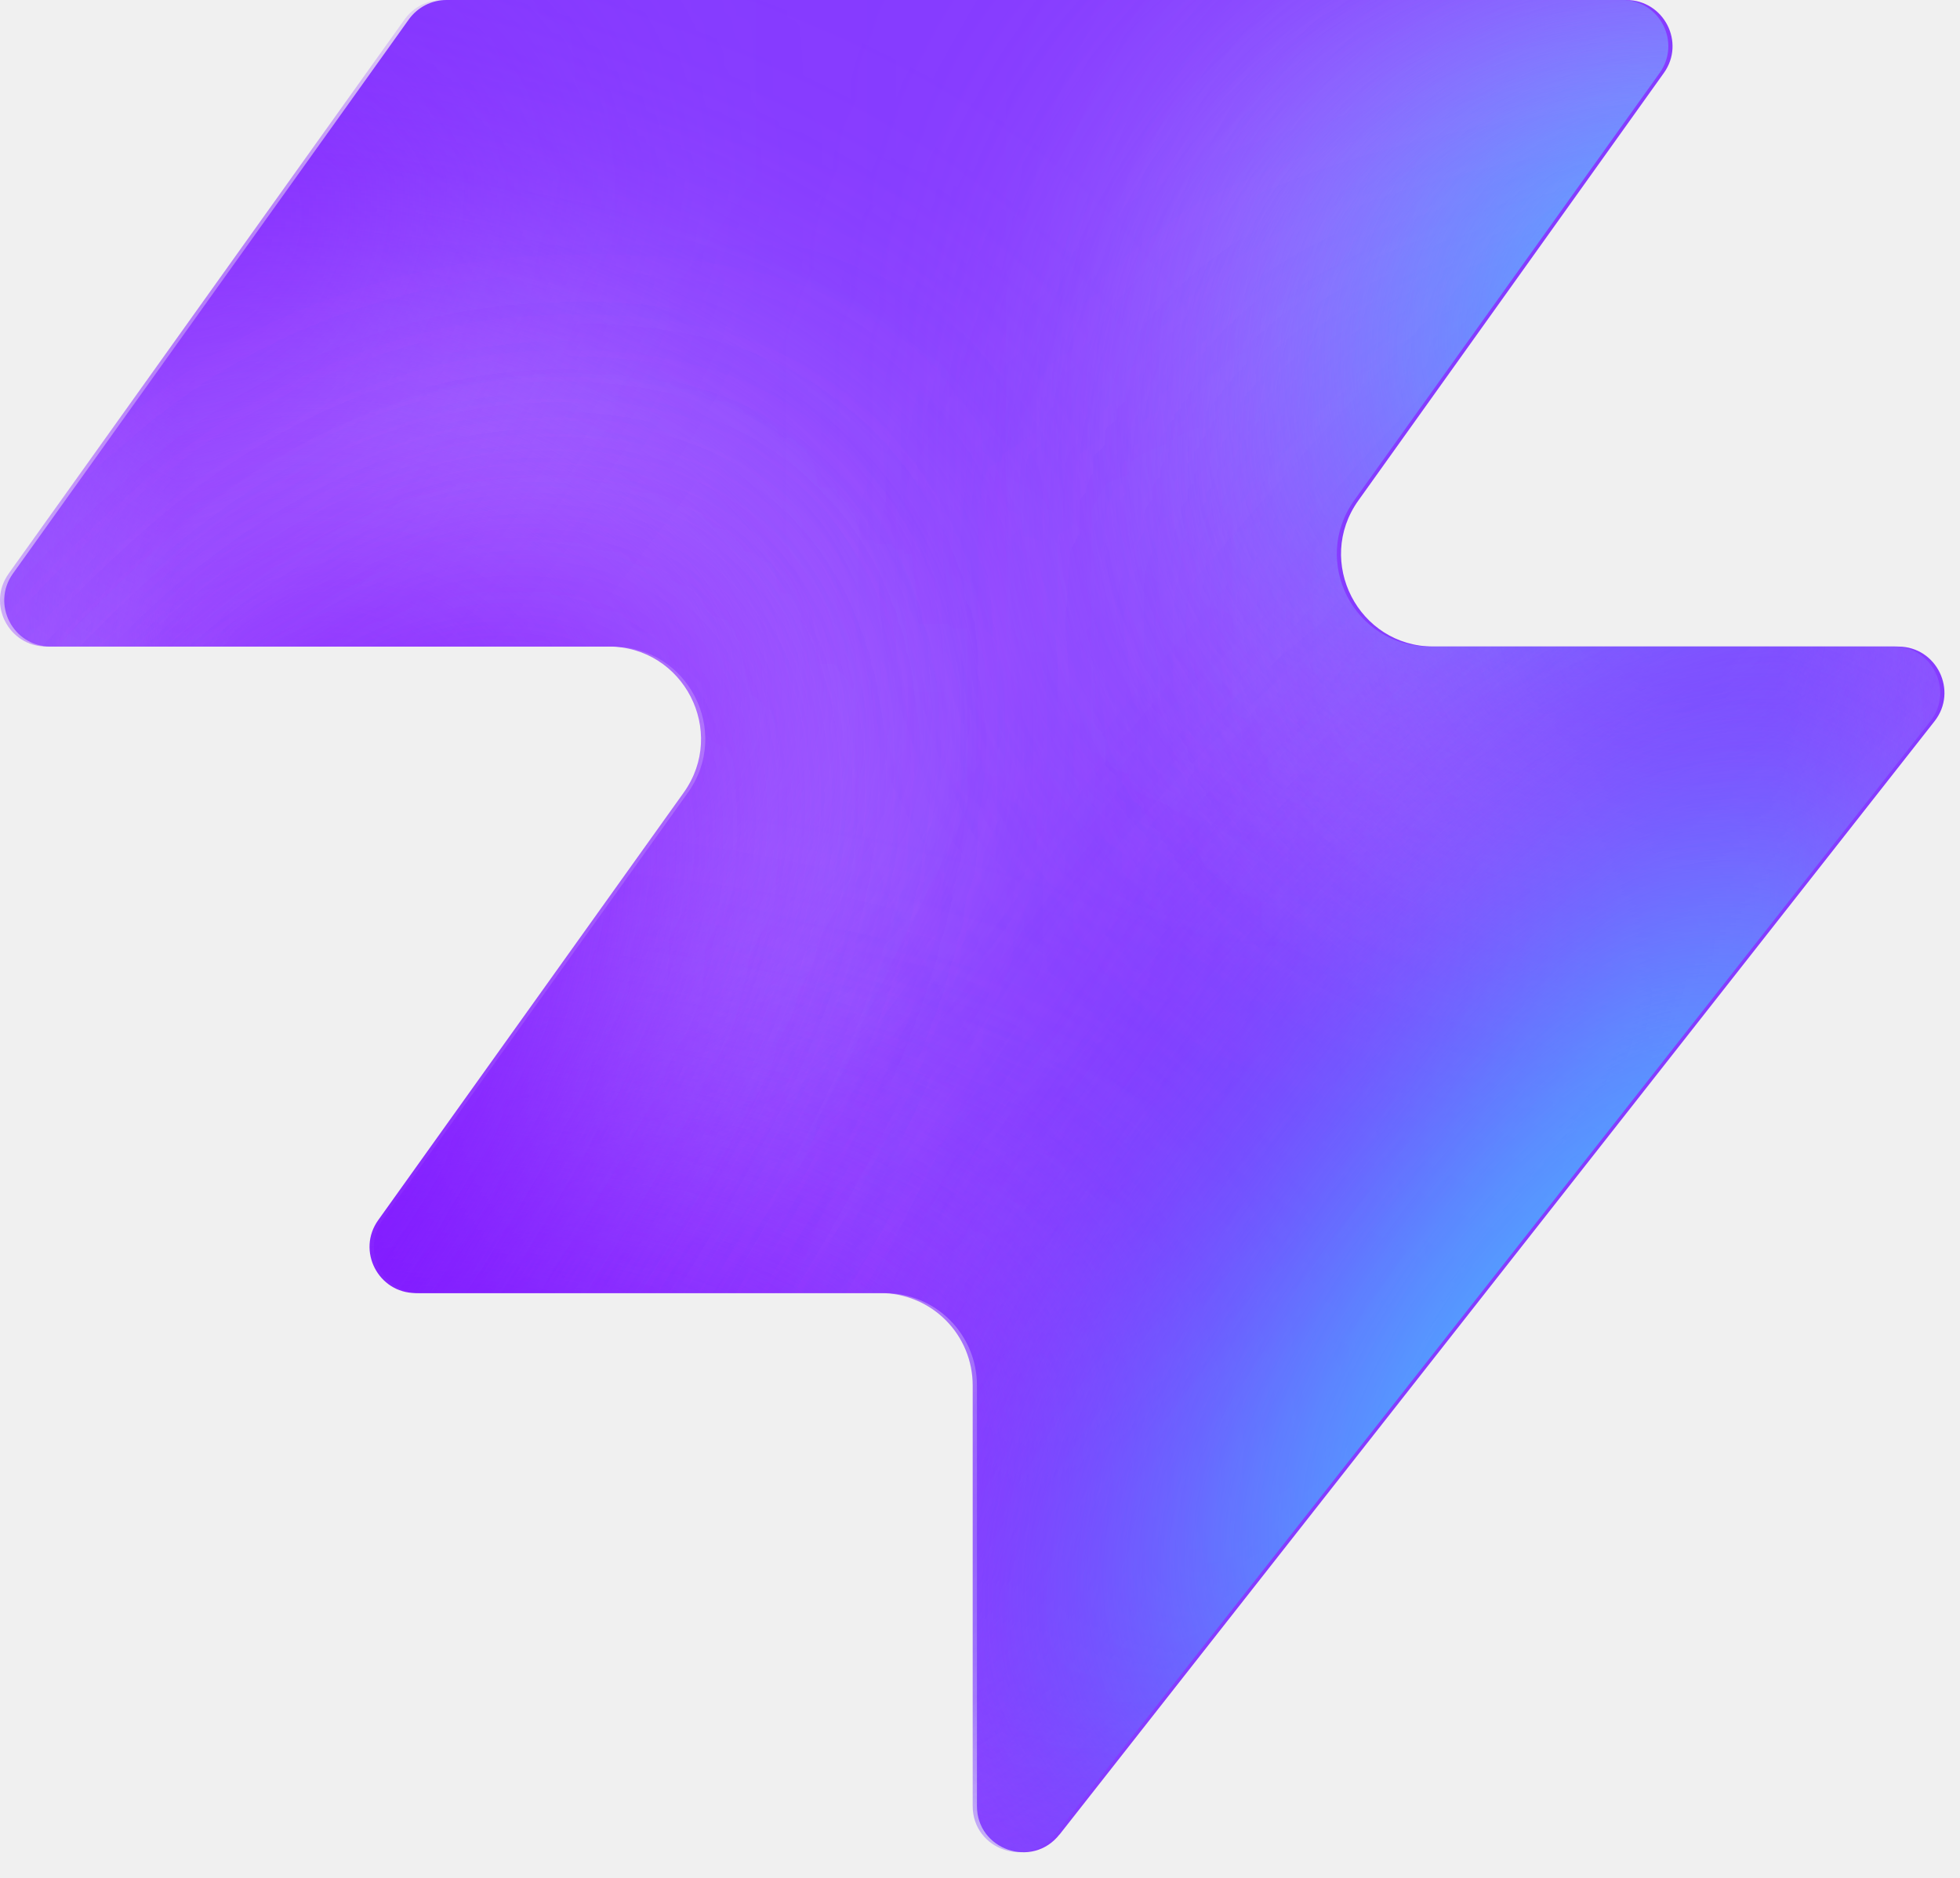
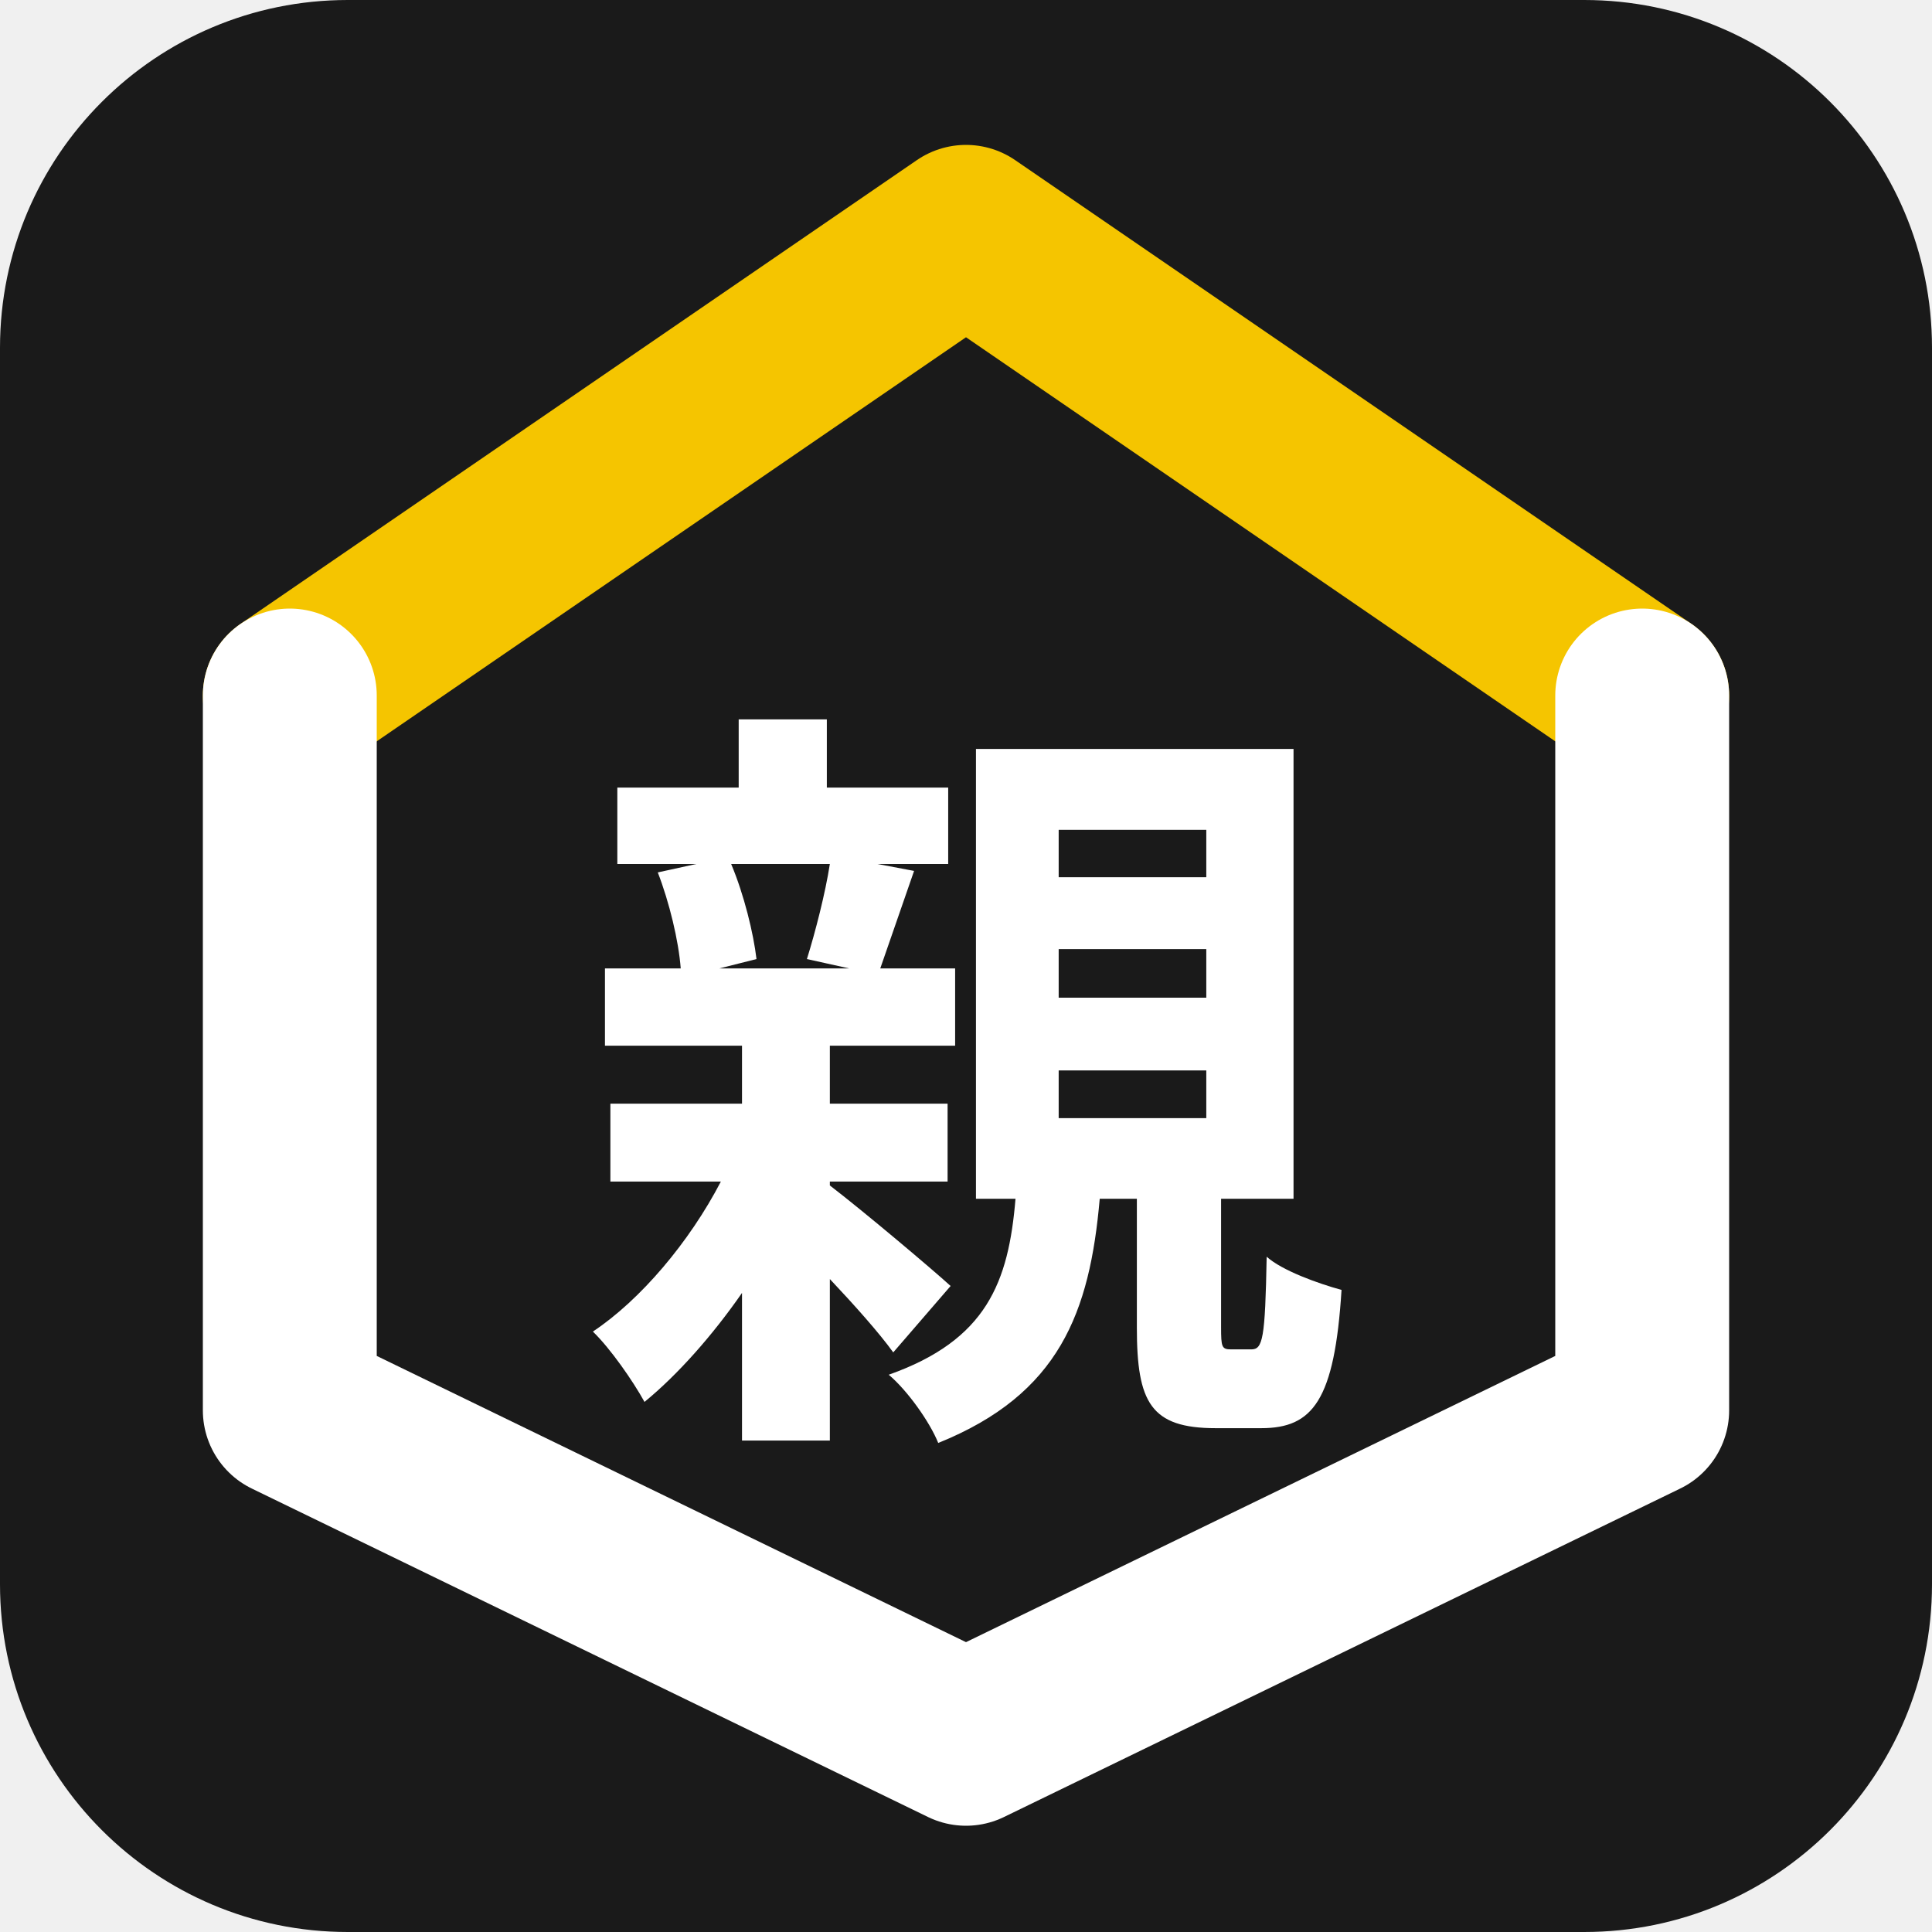
- <svg xmlns="http://www.w3.org/2000/svg" width="48" height="46" fill="none" viewBox="0 0 48 46">
-   <path fill="#863bff" d="M25.946 44.938c-.664.845-2.021.375-2.021-.698V33.937a2.26 2.26 0 0 0-2.262-2.262H10.287c-.92 0-1.456-1.04-.92-1.788l7.48-10.471c1.07-1.497 0-3.578-1.842-3.578H1.237c-.92 0-1.456-1.04-.92-1.788L10.013.474c.214-.297.556-.474.92-.474h28.894c.92 0 1.456 1.04.92 1.788l-7.48 10.471c-1.07 1.498 0 3.579 1.842 3.579h11.377c.943 0 1.473 1.088.89 1.83L25.947 44.94z" style="fill:#863bff;fill:color(display-p3 .525 .23 1);fill-opacity:1" />
-   <mask id="a" width="48" height="46" x="0" y="0" maskUnits="userSpaceOnUse" style="mask-type:alpha">
-     <path fill="#000" d="M25.842 44.938c-.664.844-2.021.375-2.021-.698V33.937a2.26 2.26 0 0 0-2.262-2.262H10.183c-.92 0-1.456-1.04-.92-1.788l7.48-10.471c1.07-1.498 0-3.579-1.842-3.579H1.133c-.92 0-1.456-1.04-.92-1.787L9.91.473c.214-.297.556-.474.92-.474h28.894c.92 0 1.456 1.04.92 1.788l-7.48 10.471c-1.07 1.498 0 3.578 1.842 3.578h11.377c.943 0 1.473 1.088.89 1.832L25.843 44.94z" style="fill:#000;fill-opacity:1" />
-   </mask>
-   <g mask="url(#a)">
-     <g filter="url(#b)">
-       <ellipse cx="5.508" cy="14.704" fill="#ede6ff" rx="5.508" ry="14.704" style="fill:#ede6ff;fill:color(display-p3 .927 .903 1);fill-opacity:1" transform="matrix(.00324 1 1 -.00324 -4.47 31.516)" />
-     </g>
-     <g filter="url(#c)">
-       <ellipse cx="10.399" cy="29.851" fill="#ede6ff" rx="10.399" ry="29.851" style="fill:#ede6ff;fill:color(display-p3 .927 .903 1);fill-opacity:1" transform="matrix(.00324 1 1 -.00324 -39.328 7.883)" />
-     </g>
-     <g filter="url(#d)">
-       <ellipse cx="5.508" cy="30.487" fill="#7e14ff" rx="5.508" ry="30.487" style="fill:#7e14ff;fill:color(display-p3 .492 .077 1);fill-opacity:1" transform="rotate(89.814 -25.913 -14.639)scale(1 -1)" />
-     </g>
-     <g filter="url(#e)">
-       <ellipse cx="5.508" cy="30.599" fill="#7e14ff" rx="5.508" ry="30.599" style="fill:#7e14ff;fill:color(display-p3 .492 .077 1);fill-opacity:1" transform="rotate(89.814 -32.644 -3.334)scale(1 -1)" />
-     </g>
-     <g filter="url(#f)">
-       <ellipse cx="5.508" cy="30.599" fill="#7e14ff" rx="5.508" ry="30.599" style="fill:#7e14ff;fill:color(display-p3 .492 .077 1);fill-opacity:1" transform="matrix(.00324 1 1 -.00324 -34.34 30.47)" />
-     </g>
-     <g filter="url(#g)">
-       <ellipse cx="14.072" cy="22.078" fill="#ede6ff" rx="14.072" ry="22.078" style="fill:#ede6ff;fill:color(display-p3 .927 .903 1);fill-opacity:1" transform="rotate(93.35 24.506 48.493)scale(-1 1)" />
-     </g>
-     <g filter="url(#h)">
-       <ellipse cx="3.47" cy="21.501" fill="#7e14ff" rx="3.47" ry="21.501" style="fill:#7e14ff;fill:color(display-p3 .492 .077 1);fill-opacity:1" transform="rotate(89.009 28.708 47.59)scale(-1 1)" />
-     </g>
-     <g filter="url(#i)">
-       <ellipse cx="3.47" cy="21.501" fill="#7e14ff" rx="3.47" ry="21.501" style="fill:#7e14ff;fill:color(display-p3 .492 .077 1);fill-opacity:1" transform="rotate(89.009 28.708 47.59)scale(-1 1)" />
-     </g>
-     <g filter="url(#j)">
-       <ellipse cx=".387" cy="8.972" fill="#7e14ff" rx="4.407" ry="29.108" style="fill:#7e14ff;fill:color(display-p3 .492 .077 1);fill-opacity:1" transform="rotate(39.51 .387 8.972)" />
-     </g>
-     <g filter="url(#k)">
-       <ellipse cx="47.523" cy="-6.092" fill="#7e14ff" rx="4.407" ry="29.108" style="fill:#7e14ff;fill:color(display-p3 .492 .077 1);fill-opacity:1" transform="rotate(37.892 47.523 -6.092)" />
-     </g>
-     <g filter="url(#l)">
-       <ellipse cx="41.412" cy="6.333" fill="#47bfff" rx="5.971" ry="9.665" style="fill:#47bfff;fill:color(display-p3 .28 .748 1);fill-opacity:1" transform="rotate(37.892 41.412 6.333)" />
-     </g>
-     <g filter="url(#m)">
-       <ellipse cx="-1.879" cy="38.332" fill="#7e14ff" rx="4.407" ry="29.108" style="fill:#7e14ff;fill:color(display-p3 .492 .077 1);fill-opacity:1" transform="rotate(37.892 -1.88 38.332)" />
-     </g>
-     <g filter="url(#n)">
-       <ellipse cx="-1.879" cy="38.332" fill="#7e14ff" rx="4.407" ry="29.108" style="fill:#7e14ff;fill:color(display-p3 .492 .077 1);fill-opacity:1" transform="rotate(37.892 -1.88 38.332)" />
-     </g>
-     <g filter="url(#o)">
-       <ellipse cx="35.651" cy="29.907" fill="#7e14ff" rx="4.407" ry="29.108" style="fill:#7e14ff;fill:color(display-p3 .492 .077 1);fill-opacity:1" transform="rotate(37.892 35.651 29.907)" />
-     </g>
-     <g filter="url(#p)">
-       <ellipse cx="38.418" cy="32.4" fill="#47bfff" rx="5.971" ry="15.297" style="fill:#47bfff;fill:color(display-p3 .28 .748 1);fill-opacity:1" transform="rotate(37.892 38.418 32.4)" />
-     </g>
-   </g>
-   <defs>
-     <filter id="b" width="60.045" height="41.654" x="-19.77" y="16.149" color-interpolation-filters="sRGB" filterUnits="userSpaceOnUse">
-       <feFlood flood-opacity="0" result="BackgroundImageFix" />
-       <feBlend in="SourceGraphic" in2="BackgroundImageFix" result="shape" />
-       <feGaussianBlur result="effect1_foregroundBlur_2002_17158" stdDeviation="7.659" />
-     </filter>
-     <filter id="c" width="90.34" height="51.437" x="-54.613" y="-7.533" color-interpolation-filters="sRGB" filterUnits="userSpaceOnUse">
-       <feFlood flood-opacity="0" result="BackgroundImageFix" />
-       <feBlend in="SourceGraphic" in2="BackgroundImageFix" result="shape" />
-       <feGaussianBlur result="effect1_foregroundBlur_2002_17158" stdDeviation="7.659" />
-     </filter>
-     <filter id="d" width="79.355" height="29.4" x="-49.64" y="2.03" color-interpolation-filters="sRGB" filterUnits="userSpaceOnUse">
-       <feFlood flood-opacity="0" result="BackgroundImageFix" />
-       <feBlend in="SourceGraphic" in2="BackgroundImageFix" result="shape" />
-       <feGaussianBlur result="effect1_foregroundBlur_2002_17158" stdDeviation="4.596" />
-     </filter>
-     <filter id="e" width="79.579" height="29.4" x="-45.045" y="20.029" color-interpolation-filters="sRGB" filterUnits="userSpaceOnUse">
-       <feFlood flood-opacity="0" result="BackgroundImageFix" />
-       <feBlend in="SourceGraphic" in2="BackgroundImageFix" result="shape" />
-       <feGaussianBlur result="effect1_foregroundBlur_2002_17158" stdDeviation="4.596" />
-     </filter>
-     <filter id="f" width="79.579" height="29.4" x="-43.513" y="21.178" color-interpolation-filters="sRGB" filterUnits="userSpaceOnUse">
-       <feFlood flood-opacity="0" result="BackgroundImageFix" />
-       <feBlend in="SourceGraphic" in2="BackgroundImageFix" result="shape" />
-       <feGaussianBlur result="effect1_foregroundBlur_2002_17158" stdDeviation="4.596" />
-     </filter>
-     <filter id="g" width="74.749" height="58.852" x="15.756" y="-17.901" color-interpolation-filters="sRGB" filterUnits="userSpaceOnUse">
-       <feFlood flood-opacity="0" result="BackgroundImageFix" />
-       <feBlend in="SourceGraphic" in2="BackgroundImageFix" result="shape" />
-       <feGaussianBlur result="effect1_foregroundBlur_2002_17158" stdDeviation="7.659" />
-     </filter>
-     <filter id="h" width="61.377" height="25.362" x="23.548" y="2.284" color-interpolation-filters="sRGB" filterUnits="userSpaceOnUse">
-       <feFlood flood-opacity="0" result="BackgroundImageFix" />
-       <feBlend in="SourceGraphic" in2="BackgroundImageFix" result="shape" />
-       <feGaussianBlur result="effect1_foregroundBlur_2002_17158" stdDeviation="4.596" />
-     </filter>
-     <filter id="i" width="61.377" height="25.362" x="23.548" y="2.284" color-interpolation-filters="sRGB" filterUnits="userSpaceOnUse">
-       <feFlood flood-opacity="0" result="BackgroundImageFix" />
-       <feBlend in="SourceGraphic" in2="BackgroundImageFix" result="shape" />
-       <feGaussianBlur result="effect1_foregroundBlur_2002_17158" stdDeviation="4.596" />
-     </filter>
-     <filter id="j" width="56.045" height="63.649" x="-27.636" y="-22.853" color-interpolation-filters="sRGB" filterUnits="userSpaceOnUse">
-       <feFlood flood-opacity="0" result="BackgroundImageFix" />
-       <feBlend in="SourceGraphic" in2="BackgroundImageFix" result="shape" />
-       <feGaussianBlur result="effect1_foregroundBlur_2002_17158" stdDeviation="4.596" />
-     </filter>
-     <filter id="k" width="54.814" height="64.646" x="20.116" y="-38.415" color-interpolation-filters="sRGB" filterUnits="userSpaceOnUse">
-       <feFlood flood-opacity="0" result="BackgroundImageFix" />
-       <feBlend in="SourceGraphic" in2="BackgroundImageFix" result="shape" />
-       <feGaussianBlur result="effect1_foregroundBlur_2002_17158" stdDeviation="4.596" />
-     </filter>
-     <filter id="l" width="33.541" height="35.313" x="24.641" y="-11.323" color-interpolation-filters="sRGB" filterUnits="userSpaceOnUse">
-       <feFlood flood-opacity="0" result="BackgroundImageFix" />
-       <feBlend in="SourceGraphic" in2="BackgroundImageFix" result="shape" />
-       <feGaussianBlur result="effect1_foregroundBlur_2002_17158" stdDeviation="4.596" />
-     </filter>
-     <filter id="m" width="54.814" height="64.646" x="-29.286" y="6.009" color-interpolation-filters="sRGB" filterUnits="userSpaceOnUse">
-       <feFlood flood-opacity="0" result="BackgroundImageFix" />
-       <feBlend in="SourceGraphic" in2="BackgroundImageFix" result="shape" />
-       <feGaussianBlur result="effect1_foregroundBlur_2002_17158" stdDeviation="4.596" />
-     </filter>
-     <filter id="n" width="54.814" height="64.646" x="-29.286" y="6.009" color-interpolation-filters="sRGB" filterUnits="userSpaceOnUse">
-       <feFlood flood-opacity="0" result="BackgroundImageFix" />
-       <feBlend in="SourceGraphic" in2="BackgroundImageFix" result="shape" />
-       <feGaussianBlur result="effect1_foregroundBlur_2002_17158" stdDeviation="4.596" />
-     </filter>
-     <filter id="o" width="54.814" height="64.646" x="8.244" y="-2.416" color-interpolation-filters="sRGB" filterUnits="userSpaceOnUse">
-       <feFlood flood-opacity="0" result="BackgroundImageFix" />
-       <feBlend in="SourceGraphic" in2="BackgroundImageFix" result="shape" />
-       <feGaussianBlur result="effect1_foregroundBlur_2002_17158" stdDeviation="4.596" />
-     </filter>
-     <filter id="p" width="39.409" height="43.623" x="18.713" y="10.588" color-interpolation-filters="sRGB" filterUnits="userSpaceOnUse">
-       <feFlood flood-opacity="0" result="BackgroundImageFix" />
-       <feBlend in="SourceGraphic" in2="BackgroundImageFix" result="shape" />
-       <feGaussianBlur result="effect1_foregroundBlur_2002_17158" stdDeviation="4.596" />
-     </filter>
-   </defs>
+ <svg xmlns="http://www.w3.org/2000/svg" viewBox="0 0 100 100">
+   <rect x="0" y="0" width="100" height="100" rx="18" fill="#1a1a1a" />
+   <polyline points="15,36 50,12 85,36" stroke="#F5C500" stroke-width="9" stroke-linecap="round" stroke-linejoin="round" fill="none" />
+   <polyline points="15,36 15,73 50,90 85,73 85,36" stroke="#ffffff" stroke-width="9" stroke-linecap="round" stroke-linejoin="round" fill="none" />
+   <text x="50" y="57" text-anchor="middle" dominant-baseline="middle" font-family="'Hiragino Kaku Gothic Pro','Meiryo','Yu Gothic',sans-serif" font-size="40" font-weight="900" fill="#ffffff">親</text>
</svg>
